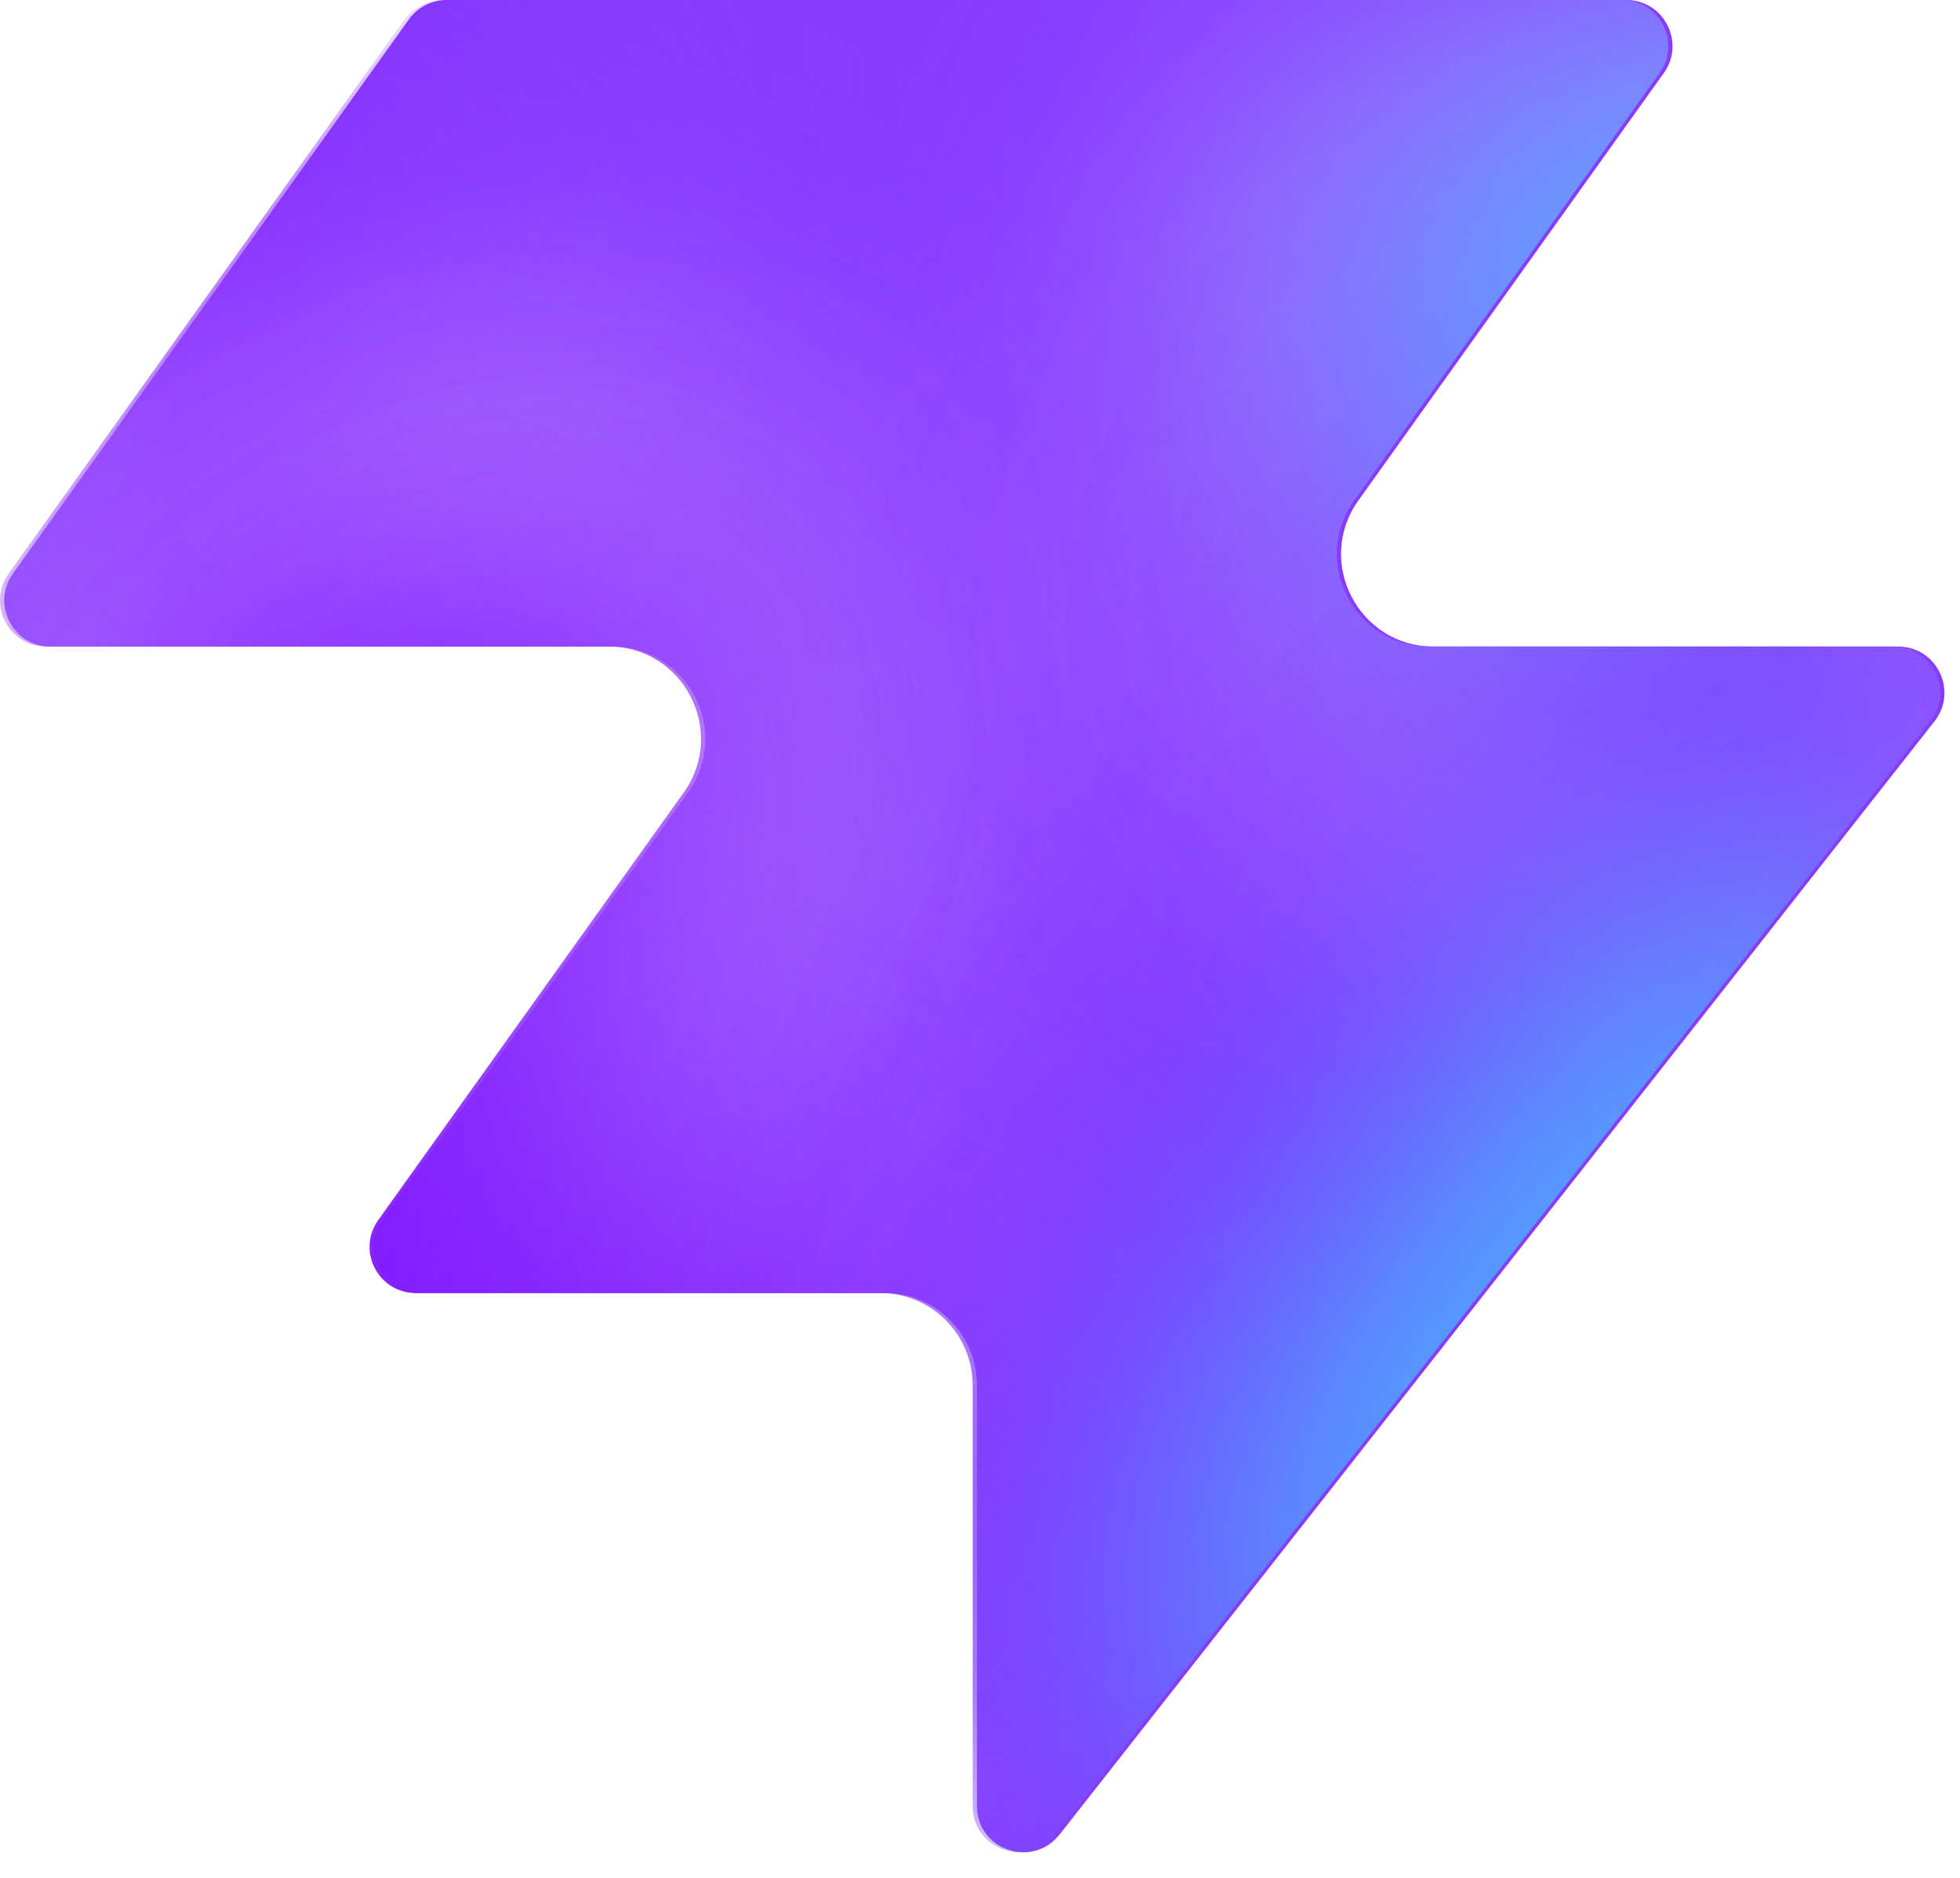
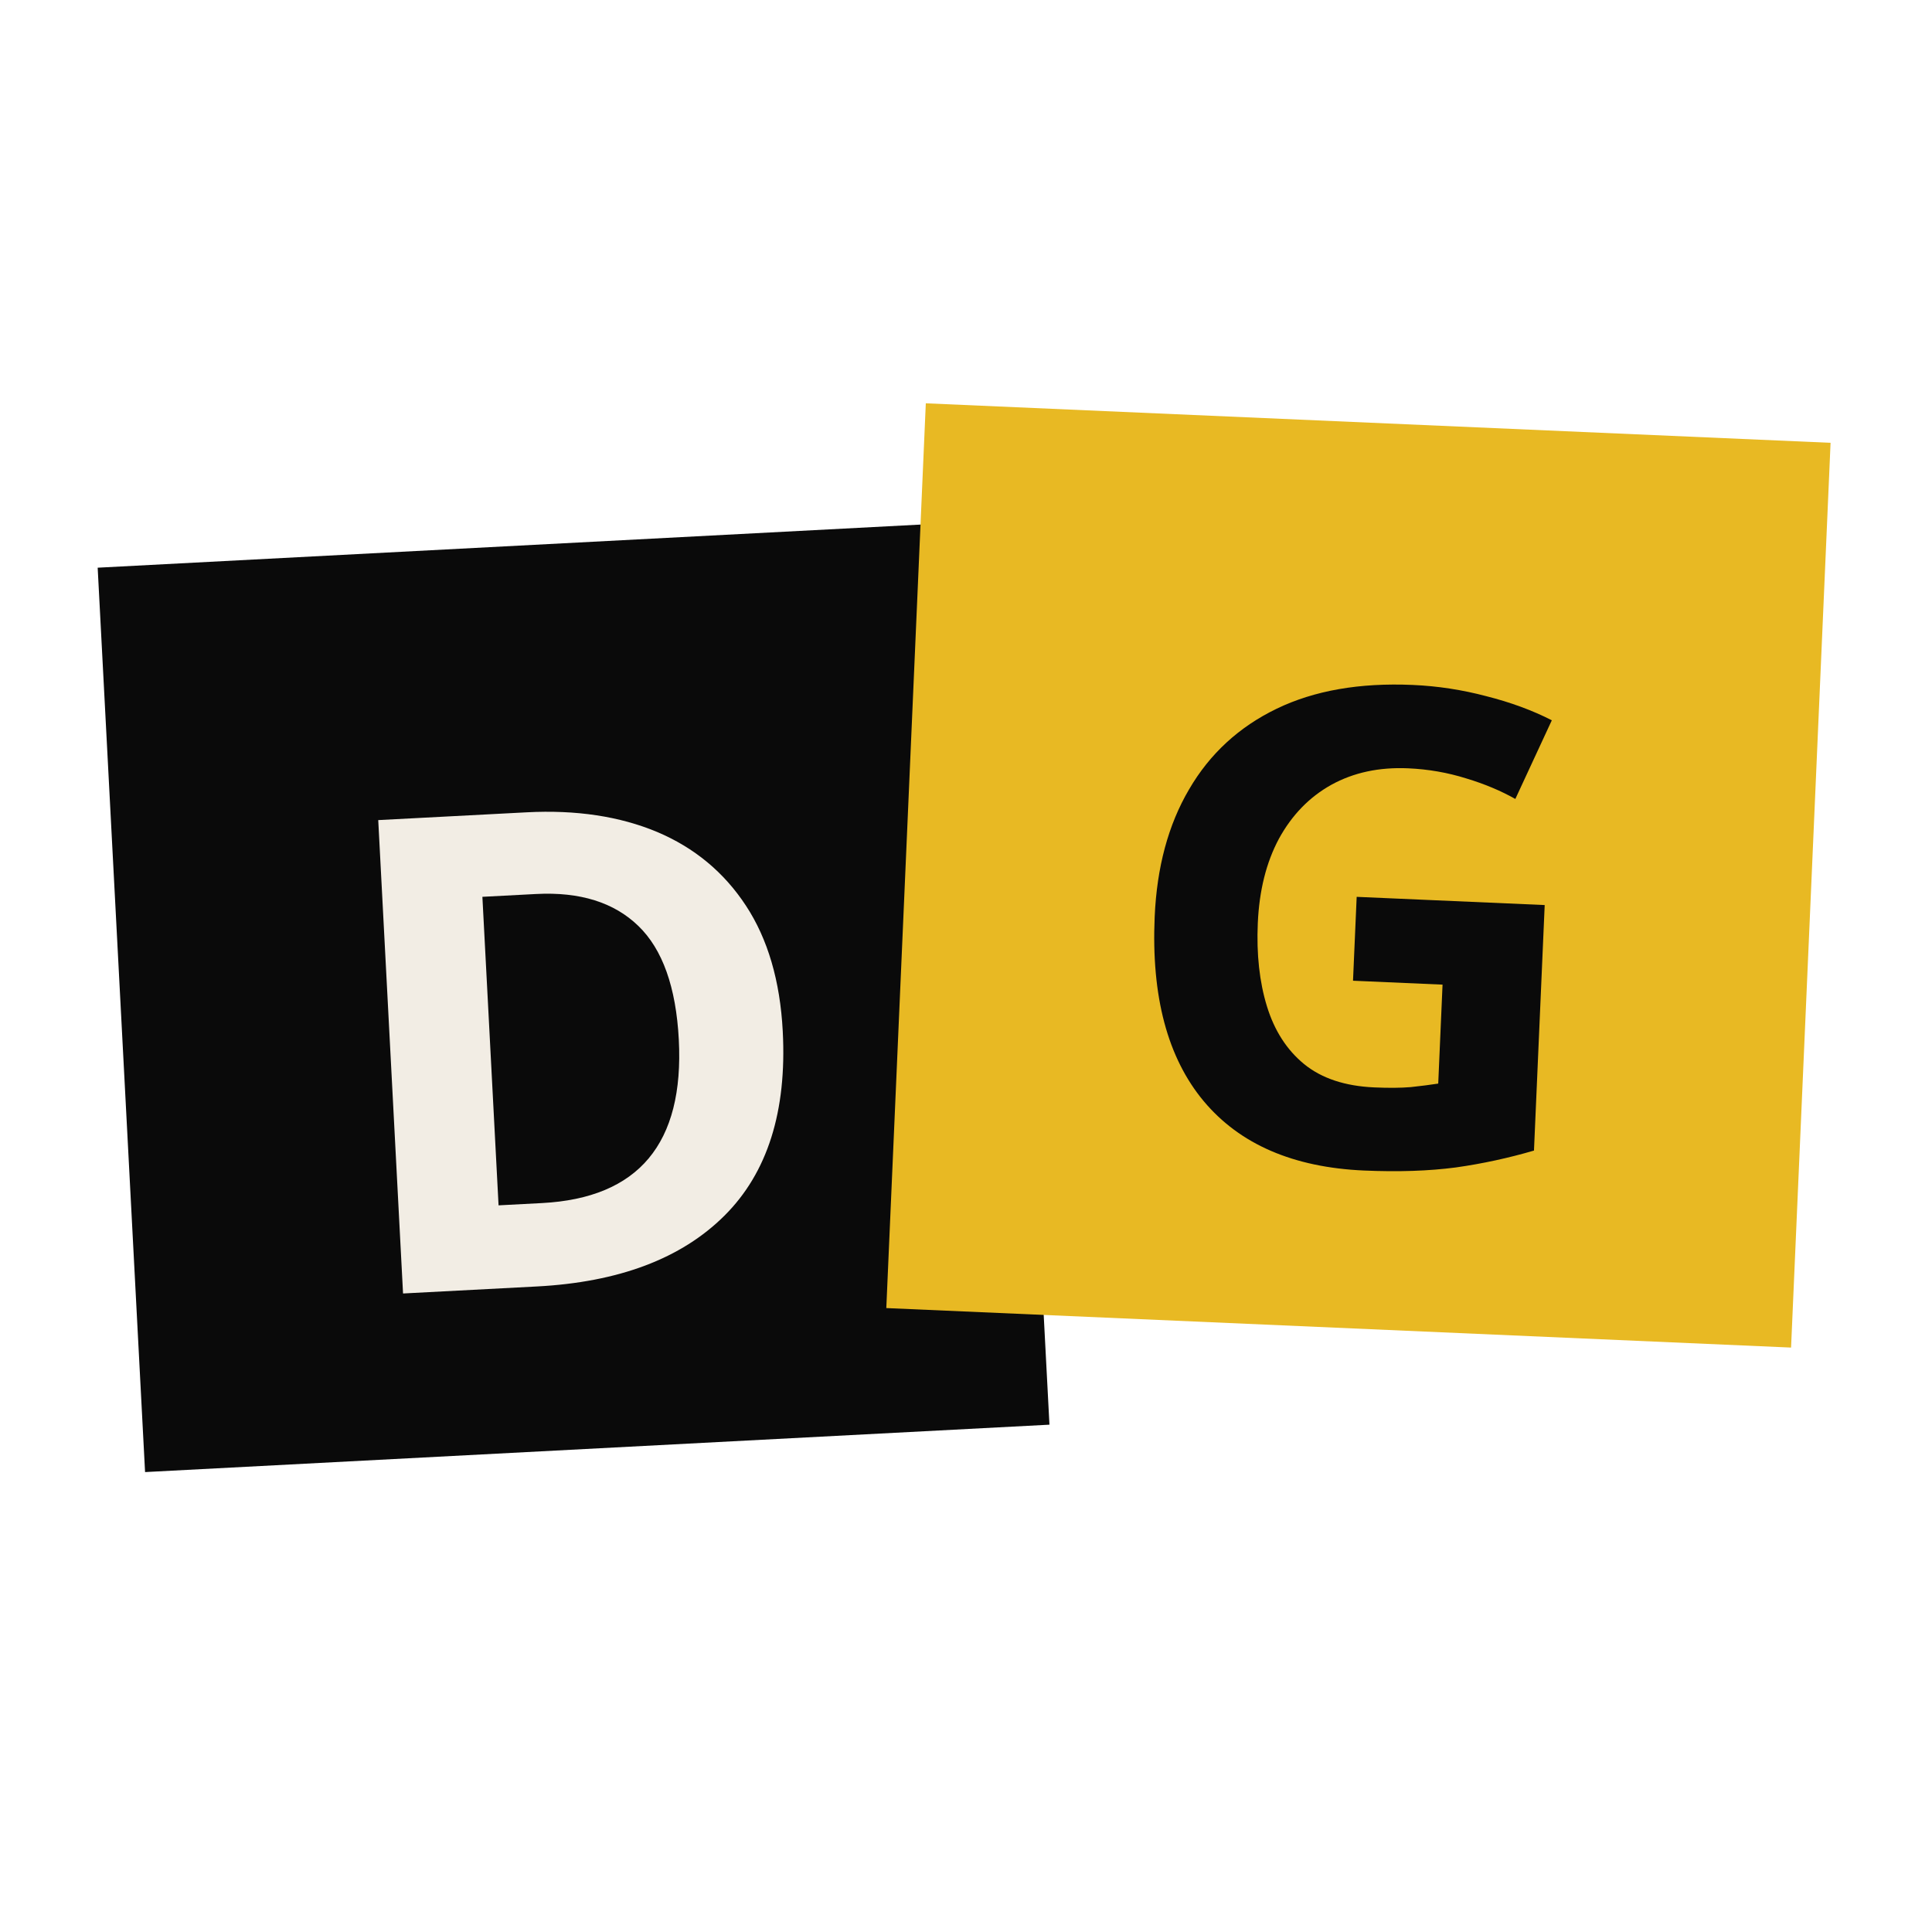
- <svg xmlns="http://www.w3.org/2000/svg" width="48" height="46" fill="none" viewBox="0 0 48 46">
-   <path fill="#863bff" d="M25.946 44.938c-.664.845-2.021.375-2.021-.698V33.937a2.26 2.26 0 0 0-2.262-2.262H10.287c-.92 0-1.456-1.04-.92-1.788l7.48-10.471c1.07-1.497 0-3.578-1.842-3.578H1.237c-.92 0-1.456-1.04-.92-1.788L10.013.474c.214-.297.556-.474.92-.474h28.894c.92 0 1.456 1.04.92 1.788l-7.48 10.471c-1.07 1.498 0 3.579 1.842 3.579h11.377c.943 0 1.473 1.088.89 1.83L25.947 44.94z" style="fill:#863bff;fill:color(display-p3 .525 .23 1);fill-opacity:1" />
-   <mask id="a" width="48" height="46" x="0" y="0" maskUnits="userSpaceOnUse" style="mask-type:alpha">
-     <path fill="#000" d="M25.842 44.938c-.664.844-2.021.375-2.021-.698V33.937a2.26 2.26 0 0 0-2.262-2.262H10.183c-.92 0-1.456-1.04-.92-1.788l7.48-10.471c1.07-1.498 0-3.579-1.842-3.579H1.133c-.92 0-1.456-1.04-.92-1.787L9.91.473c.214-.297.556-.474.92-.474h28.894c.92 0 1.456 1.04.92 1.788l-7.48 10.471c-1.07 1.498 0 3.578 1.842 3.578h11.377c.943 0 1.473 1.088.89 1.832L25.843 44.94z" style="fill:#000;fill-opacity:1" />
-   </mask>
-   <g mask="url(#a)">
-     <g filter="url(#b)">
-       <ellipse cx="5.508" cy="14.704" fill="#ede6ff" rx="5.508" ry="14.704" style="fill:#ede6ff;fill:color(display-p3 .927 .903 1);fill-opacity:1" transform="matrix(.00324 1 1 -.00324 -4.47 31.516)" />
-     </g>
-     <g filter="url(#c)">
-       <ellipse cx="10.399" cy="29.851" fill="#ede6ff" rx="10.399" ry="29.851" style="fill:#ede6ff;fill:color(display-p3 .927 .903 1);fill-opacity:1" transform="matrix(.00324 1 1 -.00324 -39.328 7.883)" />
-     </g>
-     <g filter="url(#d)">
-       <ellipse cx="5.508" cy="30.487" fill="#7e14ff" rx="5.508" ry="30.487" style="fill:#7e14ff;fill:color(display-p3 .492 .077 1);fill-opacity:1" transform="rotate(89.814 -25.913 -14.639)scale(1 -1)" />
-     </g>
-     <g filter="url(#e)">
-       <ellipse cx="5.508" cy="30.599" fill="#7e14ff" rx="5.508" ry="30.599" style="fill:#7e14ff;fill:color(display-p3 .492 .077 1);fill-opacity:1" transform="rotate(89.814 -32.644 -3.334)scale(1 -1)" />
-     </g>
-     <g filter="url(#f)">
-       <ellipse cx="5.508" cy="30.599" fill="#7e14ff" rx="5.508" ry="30.599" style="fill:#7e14ff;fill:color(display-p3 .492 .077 1);fill-opacity:1" transform="matrix(.00324 1 1 -.00324 -34.34 30.47)" />
-     </g>
-     <g filter="url(#g)">
-       <ellipse cx="14.072" cy="22.078" fill="#ede6ff" rx="14.072" ry="22.078" style="fill:#ede6ff;fill:color(display-p3 .927 .903 1);fill-opacity:1" transform="rotate(93.35 24.506 48.493)scale(-1 1)" />
-     </g>
-     <g filter="url(#h)">
-       <ellipse cx="3.47" cy="21.501" fill="#7e14ff" rx="3.47" ry="21.501" style="fill:#7e14ff;fill:color(display-p3 .492 .077 1);fill-opacity:1" transform="rotate(89.009 28.708 47.59)scale(-1 1)" />
-     </g>
-     <g filter="url(#i)">
-       <ellipse cx="3.47" cy="21.501" fill="#7e14ff" rx="3.47" ry="21.501" style="fill:#7e14ff;fill:color(display-p3 .492 .077 1);fill-opacity:1" transform="rotate(89.009 28.708 47.59)scale(-1 1)" />
-     </g>
-     <g filter="url(#j)">
-       <ellipse cx=".387" cy="8.972" fill="#7e14ff" rx="4.407" ry="29.108" style="fill:#7e14ff;fill:color(display-p3 .492 .077 1);fill-opacity:1" transform="rotate(39.51 .387 8.972)" />
-     </g>
-     <g filter="url(#k)">
-       <ellipse cx="47.523" cy="-6.092" fill="#7e14ff" rx="4.407" ry="29.108" style="fill:#7e14ff;fill:color(display-p3 .492 .077 1);fill-opacity:1" transform="rotate(37.892 47.523 -6.092)" />
-     </g>
-     <g filter="url(#l)">
-       <ellipse cx="41.412" cy="6.333" fill="#47bfff" rx="5.971" ry="9.665" style="fill:#47bfff;fill:color(display-p3 .28 .748 1);fill-opacity:1" transform="rotate(37.892 41.412 6.333)" />
-     </g>
-     <g filter="url(#m)">
-       <ellipse cx="-1.879" cy="38.332" fill="#7e14ff" rx="4.407" ry="29.108" style="fill:#7e14ff;fill:color(display-p3 .492 .077 1);fill-opacity:1" transform="rotate(37.892 -1.88 38.332)" />
-     </g>
-     <g filter="url(#n)">
-       <ellipse cx="-1.879" cy="38.332" fill="#7e14ff" rx="4.407" ry="29.108" style="fill:#7e14ff;fill:color(display-p3 .492 .077 1);fill-opacity:1" transform="rotate(37.892 -1.88 38.332)" />
-     </g>
-     <g filter="url(#o)">
-       <ellipse cx="35.651" cy="29.907" fill="#7e14ff" rx="4.407" ry="29.108" style="fill:#7e14ff;fill:color(display-p3 .492 .077 1);fill-opacity:1" transform="rotate(37.892 35.651 29.907)" />
-     </g>
-     <g filter="url(#p)">
-       <ellipse cx="38.418" cy="32.4" fill="#47bfff" rx="5.971" ry="15.297" style="fill:#47bfff;fill:color(display-p3 .28 .748 1);fill-opacity:1" transform="rotate(37.892 38.418 32.4)" />
-     </g>
-   </g>
-   <defs>
-     <filter id="b" width="60.045" height="41.654" x="-19.77" y="16.149" color-interpolation-filters="sRGB" filterUnits="userSpaceOnUse">
-       <feFlood flood-opacity="0" result="BackgroundImageFix" />
-       <feBlend in="SourceGraphic" in2="BackgroundImageFix" result="shape" />
-       <feGaussianBlur result="effect1_foregroundBlur_2002_17158" stdDeviation="7.659" />
-     </filter>
-     <filter id="c" width="90.34" height="51.437" x="-54.613" y="-7.533" color-interpolation-filters="sRGB" filterUnits="userSpaceOnUse">
-       <feFlood flood-opacity="0" result="BackgroundImageFix" />
-       <feBlend in="SourceGraphic" in2="BackgroundImageFix" result="shape" />
-       <feGaussianBlur result="effect1_foregroundBlur_2002_17158" stdDeviation="7.659" />
-     </filter>
-     <filter id="d" width="79.355" height="29.4" x="-49.64" y="2.03" color-interpolation-filters="sRGB" filterUnits="userSpaceOnUse">
-       <feFlood flood-opacity="0" result="BackgroundImageFix" />
-       <feBlend in="SourceGraphic" in2="BackgroundImageFix" result="shape" />
-       <feGaussianBlur result="effect1_foregroundBlur_2002_17158" stdDeviation="4.596" />
-     </filter>
-     <filter id="e" width="79.579" height="29.4" x="-45.045" y="20.029" color-interpolation-filters="sRGB" filterUnits="userSpaceOnUse">
-       <feFlood flood-opacity="0" result="BackgroundImageFix" />
-       <feBlend in="SourceGraphic" in2="BackgroundImageFix" result="shape" />
-       <feGaussianBlur result="effect1_foregroundBlur_2002_17158" stdDeviation="4.596" />
-     </filter>
-     <filter id="f" width="79.579" height="29.4" x="-43.513" y="21.178" color-interpolation-filters="sRGB" filterUnits="userSpaceOnUse">
-       <feFlood flood-opacity="0" result="BackgroundImageFix" />
-       <feBlend in="SourceGraphic" in2="BackgroundImageFix" result="shape" />
-       <feGaussianBlur result="effect1_foregroundBlur_2002_17158" stdDeviation="4.596" />
-     </filter>
-     <filter id="g" width="74.749" height="58.852" x="15.756" y="-17.901" color-interpolation-filters="sRGB" filterUnits="userSpaceOnUse">
-       <feFlood flood-opacity="0" result="BackgroundImageFix" />
-       <feBlend in="SourceGraphic" in2="BackgroundImageFix" result="shape" />
-       <feGaussianBlur result="effect1_foregroundBlur_2002_17158" stdDeviation="7.659" />
-     </filter>
-     <filter id="h" width="61.377" height="25.362" x="23.548" y="2.284" color-interpolation-filters="sRGB" filterUnits="userSpaceOnUse">
-       <feFlood flood-opacity="0" result="BackgroundImageFix" />
-       <feBlend in="SourceGraphic" in2="BackgroundImageFix" result="shape" />
-       <feGaussianBlur result="effect1_foregroundBlur_2002_17158" stdDeviation="4.596" />
-     </filter>
-     <filter id="i" width="61.377" height="25.362" x="23.548" y="2.284" color-interpolation-filters="sRGB" filterUnits="userSpaceOnUse">
-       <feFlood flood-opacity="0" result="BackgroundImageFix" />
-       <feBlend in="SourceGraphic" in2="BackgroundImageFix" result="shape" />
-       <feGaussianBlur result="effect1_foregroundBlur_2002_17158" stdDeviation="4.596" />
-     </filter>
-     <filter id="j" width="56.045" height="63.649" x="-27.636" y="-22.853" color-interpolation-filters="sRGB" filterUnits="userSpaceOnUse">
-       <feFlood flood-opacity="0" result="BackgroundImageFix" />
-       <feBlend in="SourceGraphic" in2="BackgroundImageFix" result="shape" />
-       <feGaussianBlur result="effect1_foregroundBlur_2002_17158" stdDeviation="4.596" />
-     </filter>
-     <filter id="k" width="54.814" height="64.646" x="20.116" y="-38.415" color-interpolation-filters="sRGB" filterUnits="userSpaceOnUse">
-       <feFlood flood-opacity="0" result="BackgroundImageFix" />
-       <feBlend in="SourceGraphic" in2="BackgroundImageFix" result="shape" />
-       <feGaussianBlur result="effect1_foregroundBlur_2002_17158" stdDeviation="4.596" />
-     </filter>
-     <filter id="l" width="33.541" height="35.313" x="24.641" y="-11.323" color-interpolation-filters="sRGB" filterUnits="userSpaceOnUse">
-       <feFlood flood-opacity="0" result="BackgroundImageFix" />
-       <feBlend in="SourceGraphic" in2="BackgroundImageFix" result="shape" />
-       <feGaussianBlur result="effect1_foregroundBlur_2002_17158" stdDeviation="4.596" />
-     </filter>
-     <filter id="m" width="54.814" height="64.646" x="-29.286" y="6.009" color-interpolation-filters="sRGB" filterUnits="userSpaceOnUse">
-       <feFlood flood-opacity="0" result="BackgroundImageFix" />
-       <feBlend in="SourceGraphic" in2="BackgroundImageFix" result="shape" />
-       <feGaussianBlur result="effect1_foregroundBlur_2002_17158" stdDeviation="4.596" />
-     </filter>
-     <filter id="n" width="54.814" height="64.646" x="-29.286" y="6.009" color-interpolation-filters="sRGB" filterUnits="userSpaceOnUse">
-       <feFlood flood-opacity="0" result="BackgroundImageFix" />
-       <feBlend in="SourceGraphic" in2="BackgroundImageFix" result="shape" />
-       <feGaussianBlur result="effect1_foregroundBlur_2002_17158" stdDeviation="4.596" />
-     </filter>
-     <filter id="o" width="54.814" height="64.646" x="8.244" y="-2.416" color-interpolation-filters="sRGB" filterUnits="userSpaceOnUse">
-       <feFlood flood-opacity="0" result="BackgroundImageFix" />
-       <feBlend in="SourceGraphic" in2="BackgroundImageFix" result="shape" />
-       <feGaussianBlur result="effect1_foregroundBlur_2002_17158" stdDeviation="4.596" />
-     </filter>
-     <filter id="p" width="39.409" height="43.623" x="18.713" y="10.588" color-interpolation-filters="sRGB" filterUnits="userSpaceOnUse">
-       <feFlood flood-opacity="0" result="BackgroundImageFix" />
-       <feBlend in="SourceGraphic" in2="BackgroundImageFix" result="shape" />
-       <feGaussianBlur result="effect1_foregroundBlur_2002_17158" stdDeviation="4.596" />
-     </filter>
-   </defs>
+ <svg xmlns="http://www.w3.org/2000/svg" viewBox="0 0 64 64">
+   <rect x="4" y="18" width="30" height="30" fill="#0a0a0a" transform="rotate(-3 19 33)" />
+   <text x="19" y="34" transform="rotate(-3 19 33)" text-anchor="middle" dominant-baseline="central" font-family="system-ui, sans-serif" font-weight="900" font-size="22" fill="#f2ede4">D</text>
+   <rect x="30" y="14" width="30" height="30" fill="#e8b923" transform="rotate(2.5 45 29)" />
+   <text x="45" y="30" transform="rotate(2.5 45 29)" text-anchor="middle" dominant-baseline="central" font-family="system-ui, sans-serif" font-weight="900" font-size="22" fill="#0a0a0a">G</text>
</svg>
